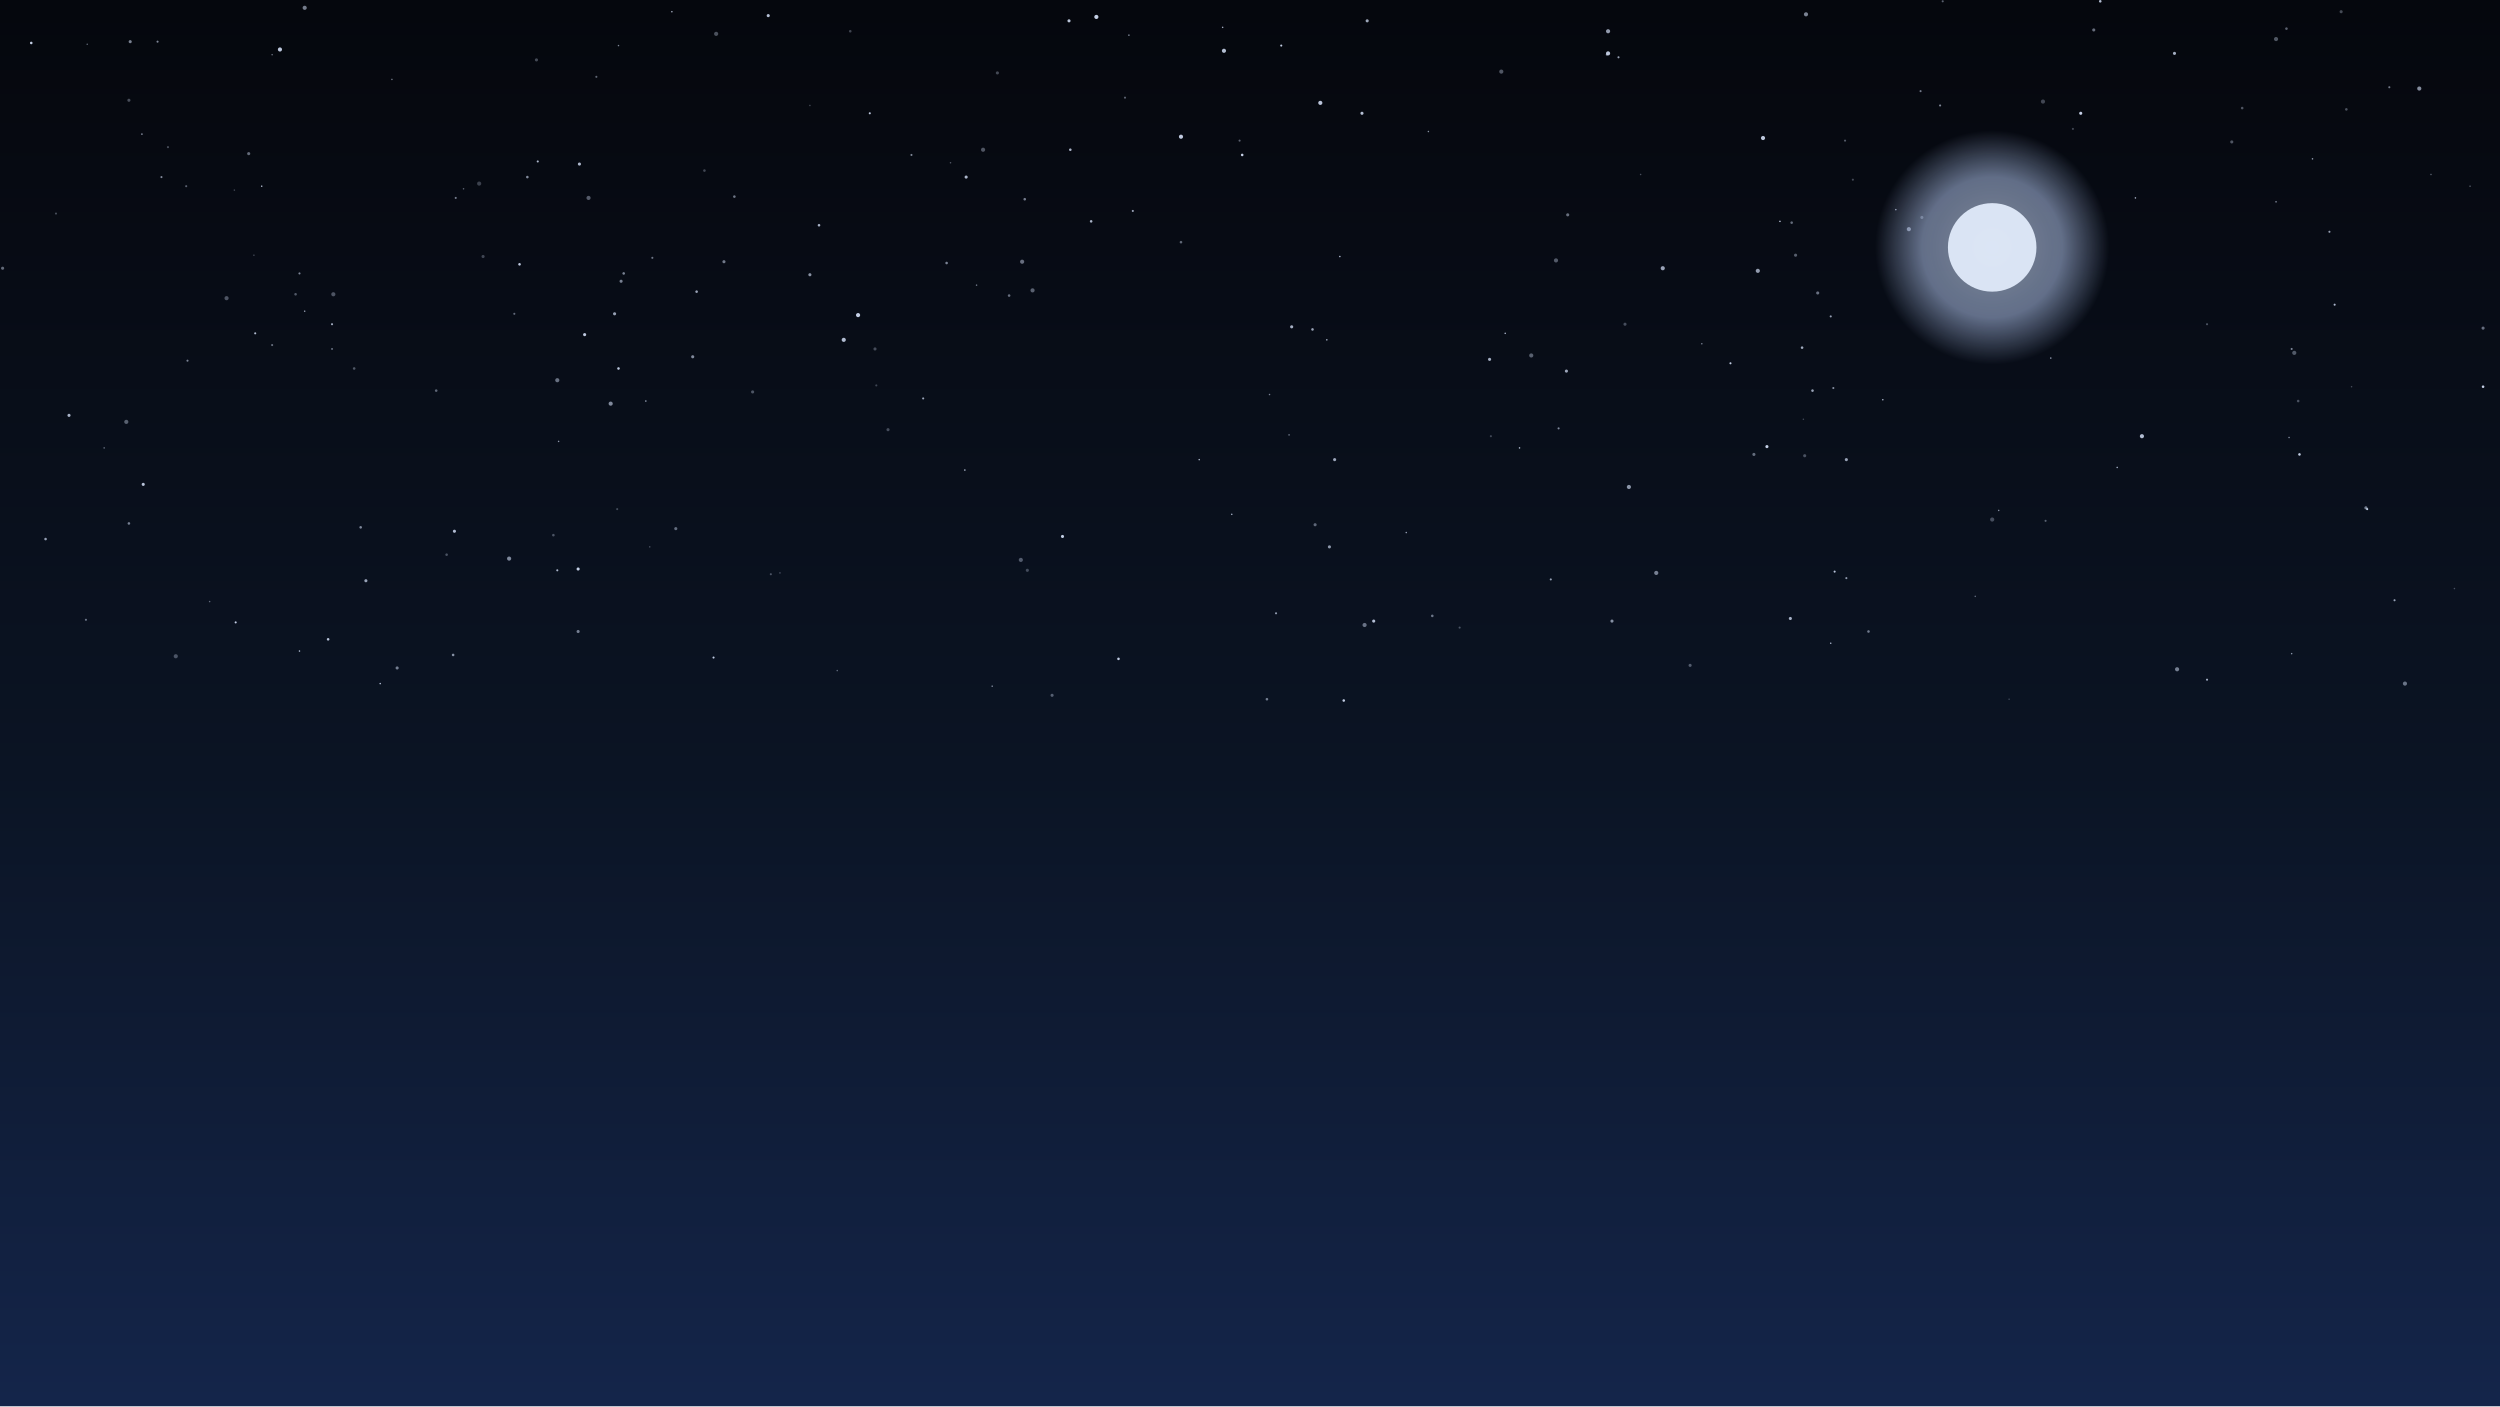
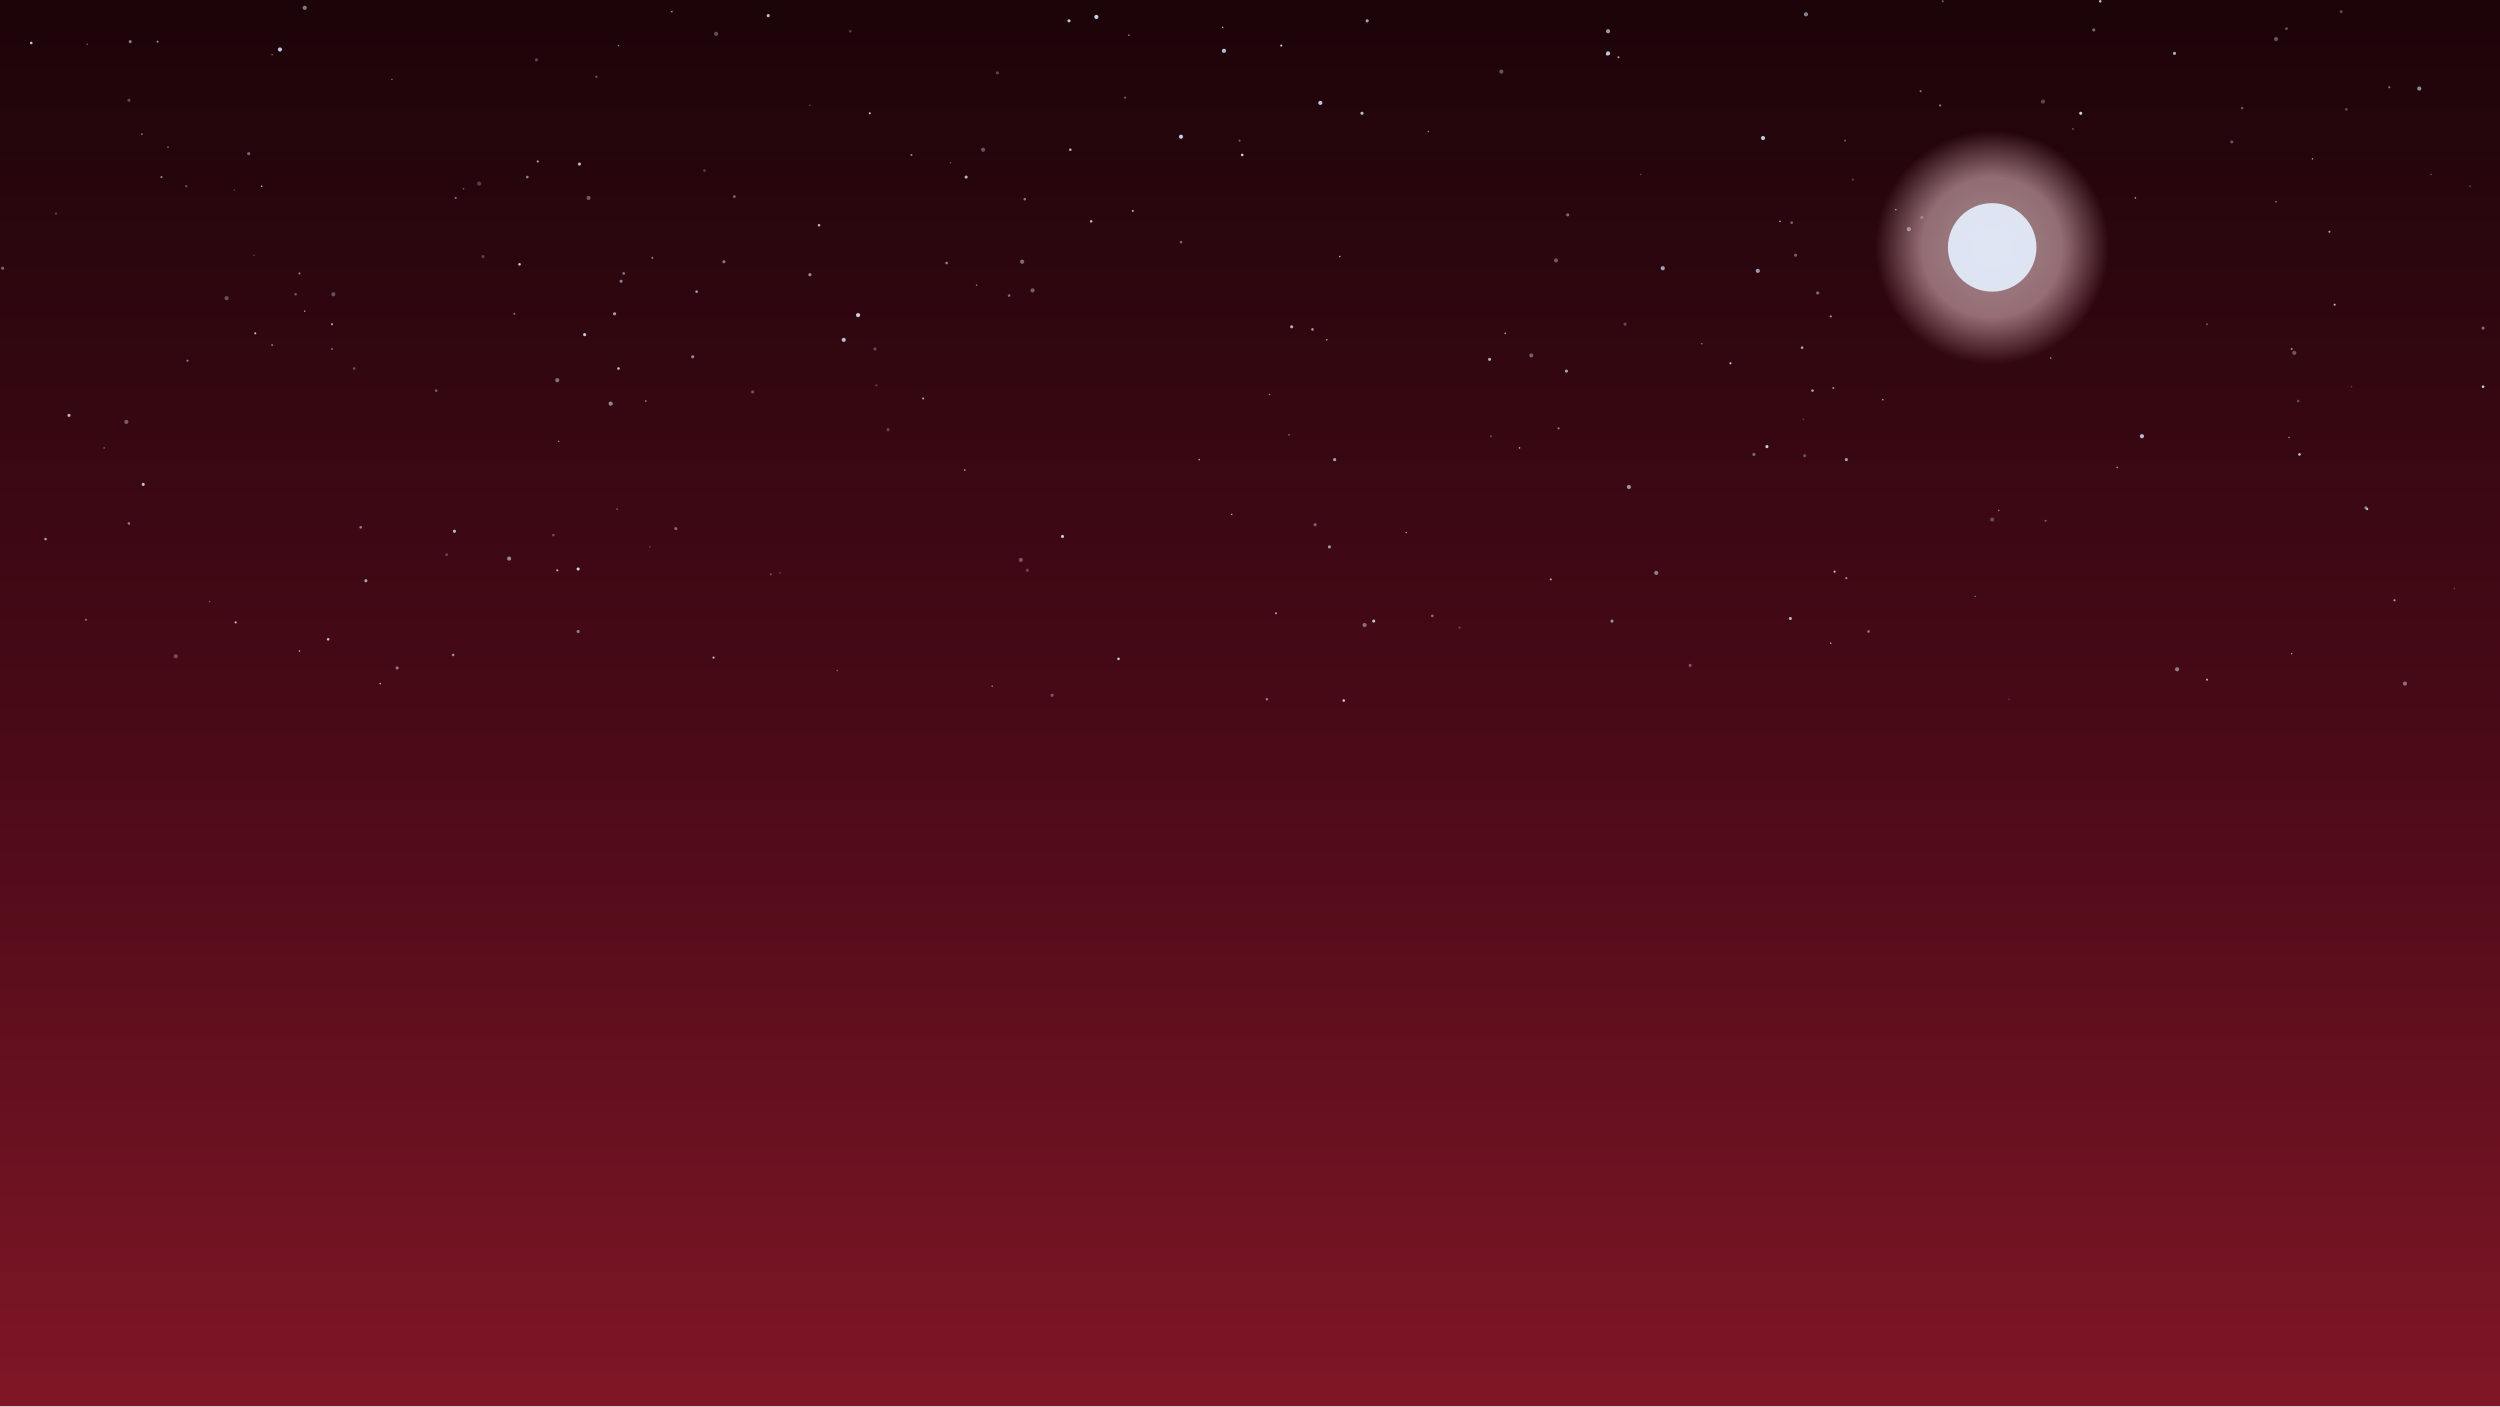
<svg xmlns="http://www.w3.org/2000/svg" viewBox="0 0 1920 1080" preserveAspectRatio="xMidYMid slice">
  <defs>
    <linearGradient id="sky" x1="0" y1="0" x2="0" y2="1">
-       <stop offset="0" stop-color="#05070d" />
-       <stop offset=".55" stop-color="#0b1424" />
-       <stop offset="1" stop-color="#14254a" />
+       <stop offset="0" stop-color="#1c0409" />
+       <stop offset=".55" stop-color="#4c0a18" />
+       <stop offset="1" stop-color="#7f1626" />
    </linearGradient>
    <radialGradient id="glow" cx=".5" cy="1" r=".6">
-       <stop offset="0" stop-color="#3b82f6" stop-opacity=".45" />
-       <stop offset="1" stop-color="#3b82f6" stop-opacity="0" />
+       <stop offset="0" stop-color="#f43f5e" stop-opacity=".45" />
+       <stop offset="1" stop-color="#f43f5e" stop-opacity="0" />
    </radialGradient>
    <radialGradient id="moon" cx=".5" cy=".5" r=".5">
-       <stop offset="0" stop-color="#e0ecff" />
-       <stop offset=".6" stop-color="#bfd4ff" stop-opacity=".9" />
-       <stop offset="1" stop-color="#bfd4ff" stop-opacity="0" />
+       <stop offset="0" stop-color="#fff1f2" />
+       <stop offset=".6" stop-color="#ffd6dc" stop-opacity=".9" />
+       <stop offset="1" stop-color="#ffd6dc" stop-opacity="0" />
    </radialGradient>
    <linearGradient id="mt" x1="0" y1="0" x2="0" y2="1">
-       <stop offset="0" stop-color="#16233d" />
-       <stop offset="1" stop-color="#0b1220" />
+       <stop offset="0" stop-color="#3d0a15" />
+       <stop offset="1" stop-color="#1f050b" />
    </linearGradient>
    <linearGradient id="mt2" x1="0" y1="0" x2="0" y2="1">
-       <stop offset="0" stop-color="#0f192d" />
-       <stop offset="1" stop-color="#080d18" />
+       <stop offset="0" stop-color="#2a0710" />
+       <stop offset="1" stop-color="#16040a" />
    </linearGradient>
  </defs>
  <rect width="1920" height="1080" fill="url(#sky)" />
  <circle cx="622" cy="81" r="0.6" fill="#dbe7ff" opacity="0.30" />
  <circle cx="1029" cy="197" r="0.6" fill="#dbe7ff" opacity="0.84" />
  <circle cx="412" cy="46" r="1.2" fill="#dbe7ff" opacity="0.30" />
  <circle cx="174" cy="229" r="1.6" fill="#dbe7ff" opacity="0.33" />
  <circle cx="429" cy="339" r="0.6" fill="#dbe7ff" opacity="0.63" />
  <circle cx="762" cy="527" r="0.6" fill="#dbe7ff" opacity="0.61" />
  <circle cx="256" cy="226" r="1.6" fill="#dbe7ff" opacity="0.33" />
  <circle cx="592" cy="441" r="0.8" fill="#dbe7ff" opacity="0.32" />
  <circle cx="1097" cy="101" r="0.6" fill="#dbe7ff" opacity="0.61" />
  <circle cx="121" cy="32" r="0.8" fill="#dbe7ff" opacity="0.57" />
  <circle cx="1021" cy="420" r="1.2" fill="#dbe7ff" opacity="0.63" />
  <circle cx="870" cy="162" r="0.8" fill="#dbe7ff" opacity="0.70" />
  <circle cx="469" cy="310" r="1.6" fill="#dbe7ff" opacity="0.57" />
  <circle cx="659" cy="242" r="1.6" fill="#dbe7ff" opacity="0.89" />
  <circle cx="227" cy="226" r="1" fill="#dbe7ff" opacity="0.35" />
  <circle cx="939" cy="21" r="0.6" fill="#dbe7ff" opacity="0.75" />
  <circle cx="1100" cy="473" r="1" fill="#dbe7ff" opacity="0.47" />
  <circle cx="672" cy="268" r="1.2" fill="#dbe7ff" opacity="0.29" />
  <circle cx="180" cy="146" r="0.6" fill="#dbe7ff" opacity="0.29" />
  <circle cx="1347" cy="349" r="1.2" fill="#dbe7ff" opacity="0.43" />
  <circle cx="741" cy="361" r="0.6" fill="#dbe7ff" opacity="0.86" />
  <circle cx="682" cy="330" r="1.2" fill="#dbe7ff" opacity="0.29" />
  <circle cx="1475" cy="70" r="0.8" fill="#dbe7ff" opacity="0.51" />
  <circle cx="1760" cy="268" r="0.8" fill="#dbe7ff" opacity="0.54" />
  <circle cx="1055" cy="477" r="1.2" fill="#dbe7ff" opacity="0.81" />
  <circle cx="535" cy="224" r="1" fill="#dbe7ff" opacity="0.69" />
  <circle cx="730" cy="125" r="0.6" fill="#dbe7ff" opacity="0.36" />
  <circle cx="445" cy="126" r="1.2" fill="#dbe7ff" opacity="0.79" />
  <circle cx="350" cy="152" r="0.8" fill="#dbe7ff" opacity="0.52" />
  <circle cx="709" cy="306" r="0.8" fill="#dbe7ff" opacity="0.70" />
  <circle cx="990" cy="334" r="0.6" fill="#dbe7ff" opacity="0.55" />
  <circle cx="1672" cy="514" r="1.6" fill="#dbe7ff" opacity="0.51" />
  <circle cx="766" cy="56" r="1.2" fill="#dbe7ff" opacity="0.29" />
  <circle cx="129" cy="113" r="0.8" fill="#dbe7ff" opacity="0.32" />
  <circle cx="1153" cy="55" r="1.6" fill="#dbe7ff" opacity="0.35" />
  <circle cx="195" cy="196" r="0.6" fill="#dbe7ff" opacity="0.30" />
  <circle cx="399" cy="203" r="1" fill="#dbe7ff" opacity="0.87" />
  <circle cx="1156" cy="256" r="0.6" fill="#dbe7ff" opacity="0.80" />
  <circle cx="1907" cy="252" r="1.2" fill="#dbe7ff" opacity="0.45" />
  <circle cx="277" cy="405" r="1" fill="#dbe7ff" opacity="0.56" />
  <circle cx="1329" cy="279" r="0.8" fill="#dbe7ff" opacity="0.87" />
  <circle cx="1014" cy="79" r="1.6" fill="#dbe7ff" opacity="0.84" />
  <circle cx="1456" cy="161" r="0.6" fill="#dbe7ff" opacity="0.70" />
  <circle cx="501" cy="198" r="0.8" fill="#dbe7ff" opacity="0.48" />
  <circle cx="428" cy="292" r="1.6" fill="#dbe7ff" opacity="0.46" />
  <circle cx="428" cy="438" r="0.8" fill="#dbe7ff" opacity="0.77" />
  <circle cx="1571" cy="400" r="0.8" fill="#dbe7ff" opacity="0.38" />
  <circle cx="946" cy="395" r="0.6" fill="#dbe7ff" opacity="0.76" />
  <circle cx="907" cy="105" r="1.6" fill="#dbe7ff" opacity="0.87" />
  <circle cx="859" cy="506" r="1" fill="#dbe7ff" opacity="0.87" />
  <circle cx="700" cy="119" r="0.8" fill="#dbe7ff" opacity="0.56" />
  <circle cx="648" cy="261" r="1.6" fill="#dbe7ff" opacity="0.80" />
  <circle cx="921" cy="353" r="0.6" fill="#dbe7ff" opacity="0.79" />
  <circle cx="230" cy="210" r="0.8" fill="#dbe7ff" opacity="0.56" />
  <circle cx="343" cy="426" r="1" fill="#dbe7ff" opacity="0.31" />
  <circle cx="1817" cy="390" r="1.2" fill="#dbe7ff" opacity="0.51" />
  <circle cx="1818" cy="391" r="0.8" fill="#dbe7ff" opacity="0.90" />
  <circle cx="53" cy="319" r="1.2" fill="#dbe7ff" opacity="0.77" />
  <circle cx="281" cy="446" r="1.2" fill="#dbe7ff" opacity="0.68" />
  <circle cx="673" cy="296" r="0.8" fill="#dbe7ff" opacity="0.26" />
  <circle cx="1535" cy="392" r="0.6" fill="#dbe7ff" opacity="0.59" />
  <circle cx="1793" cy="234" r="0.8" fill="#dbe7ff" opacity="0.79" />
  <circle cx="405" cy="136" r="1" fill="#dbe7ff" opacity="0.58" />
  <circle cx="1466" cy="176" r="1.6" fill="#dbe7ff" opacity="0.52" />
  <circle cx="252" cy="491" r="1" fill="#dbe7ff" opacity="0.83" />
  <circle cx="1272" cy="440" r="1.6" fill="#dbe7ff" opacity="0.52" />
  <circle cx="1762" cy="271" r="1.6" fill="#dbe7ff" opacity="0.35" />
  <circle cx="980" cy="471" r="0.8" fill="#dbe7ff" opacity="0.65" />
  <circle cx="1490" cy="81" r="0.8" fill="#dbe7ff" opacity="0.56" />
  <circle cx="1392" cy="300" r="1" fill="#dbe7ff" opacity="0.69" />
  <circle cx="1019" cy="261" r="0.6" fill="#dbe7ff" opacity="0.82" />
  <circle cx="109" cy="103" r="0.6" fill="#dbe7ff" opacity="0.75" />
  <circle cx="975" cy="303" r="0.6" fill="#dbe7ff" opacity="0.54" />
  <circle cx="1176" cy="273" r="1.6" fill="#dbe7ff" opacity="0.38" />
  <circle cx="532" cy="274" r="1.2" fill="#dbe7ff" opacity="0.58" />
  <circle cx="475" cy="283" r="1" fill="#dbe7ff" opacity="0.85" />
  <circle cx="1714" cy="109" r="1.2" fill="#dbe7ff" opacity="0.34" />
  <circle cx="234" cy="239" r="0.6" fill="#dbe7ff" opacity="0.69" />
  <circle cx="822" cy="115" r="1" fill="#dbe7ff" opacity="0.76" />
  <circle cx="1722" cy="83" r="1" fill="#dbe7ff" opacity="0.34" />
  <circle cx="1695" cy="522" r="0.8" fill="#dbe7ff" opacity="0.74" />
  <circle cx="181" cy="478" r="0.8" fill="#dbe7ff" opacity="0.89" />
  <circle cx="1598" cy="87" r="1.2" fill="#dbe7ff" opacity="0.90" />
  <circle cx="775" cy="227" r="1" fill="#dbe7ff" opacity="0.46" />
  <circle cx="1387" cy="11" r="1.6" fill="#dbe7ff" opacity="0.55" />
  <circle cx="1350" cy="208" r="1.6" fill="#dbe7ff" opacity="0.66" />
  <circle cx="984" cy="35" r="0.8" fill="#dbe7ff" opacity="0.88" />
  <circle cx="201" cy="143" r="0.6" fill="#dbe7ff" opacity="0.84" />
  <circle cx="349" cy="408" r="1.2" fill="#dbe7ff" opacity="0.80" />
  <circle cx="1298" cy="511" r="1.2" fill="#dbe7ff" opacity="0.35" />
  <circle cx="1765" cy="308" r="1" fill="#dbe7ff" opacity="0.31" />
  <circle cx="110" cy="372" r="1.2" fill="#dbe7ff" opacity="0.83" />
  <circle cx="516" cy="9" r="0.6" fill="#dbe7ff" opacity="0.77" />
  <circle cx="161" cy="462" r="0.6" fill="#dbe7ff" opacity="0.42" />
  <circle cx="234" cy="6" r="1.6" fill="#dbe7ff" opacity="0.52" />
  <circle cx="1758" cy="336" r="0.6" fill="#dbe7ff" opacity="0.59" />
  <circle cx="458" cy="59" r="0.8" fill="#dbe7ff" opacity="0.42" />
  <circle cx="348" cy="503" r="1" fill="#dbe7ff" opacity="0.60" />
  <circle cx="395" cy="241" r="0.8" fill="#dbe7ff" opacity="0.43" />
  <circle cx="1543" cy="537" r="0.6" fill="#dbe7ff" opacity="0.26" />
  <circle cx="1408" cy="298" r="0.8" fill="#dbe7ff" opacity="0.58" />
  <circle cx="472" cy="241" r="1.2" fill="#dbe7ff" opacity="0.68" />
  <circle cx="1048" cy="480" r="1.6" fill="#dbe7ff" opacity="0.45" />
  <circle cx="413" cy="124" r="0.8" fill="#dbe7ff" opacity="0.79" />
  <circle cx="1357" cy="343" r="1.2" fill="#dbe7ff" opacity="0.89" />
  <circle cx="1885" cy="452" r="0.6" fill="#dbe7ff" opacity="0.30" />
  <circle cx="1423" cy="138" r="0.8" fill="#dbe7ff" opacity="0.29" />
  <circle cx="1277" cy="206" r="1.6" fill="#dbe7ff" opacity="0.69" />
  <circle cx="541" cy="131" r="1" fill="#dbe7ff" opacity="0.28" />
  <circle cx="356" cy="145" r="0.6" fill="#dbe7ff" opacity="0.42" />
  <circle cx="1847" cy="525" r="1.6" fill="#dbe7ff" opacity="0.46" />
  <circle cx="66" cy="476" r="0.8" fill="#dbe7ff" opacity="0.48" />
  <circle cx="2" cy="206" r="1.2" fill="#dbe7ff" opacity="0.43" />
  <circle cx="1260" cy="134" r="0.6" fill="#dbe7ff" opacity="0.31" />
  <circle cx="1569" cy="78" r="1.6" fill="#dbe7ff" opacity="0.28" />
  <circle cx="43" cy="164" r="0.8" fill="#dbe7ff" opacity="0.30" />
  <circle cx="1839" cy="461" r="0.8" fill="#dbe7ff" opacity="0.68" />
  <circle cx="1375" cy="475" r="1.2" fill="#dbe7ff" opacity="0.75" />
  <circle cx="1384" cy="267" r="1" fill="#dbe7ff" opacity="0.72" />
  <circle cx="1235" cy="24" r="1.6" fill="#dbe7ff" opacity="0.66" />
  <circle cx="1409" cy="439" r="0.8" fill="#dbe7ff" opacity="0.84" />
  <circle cx="1446" cy="307" r="0.6" fill="#dbe7ff" opacity="0.79" />
  <circle cx="1121" cy="482" r="0.8" fill="#dbe7ff" opacity="0.31" />
  <circle cx="80" cy="344" r="0.6" fill="#dbe7ff" opacity="0.49" />
  <circle cx="867" cy="27" r="0.6" fill="#dbe7ff" opacity="0.66" />
  <circle cx="1307" cy="264" r="0.6" fill="#dbe7ff" opacity="0.55" />
  <circle cx="135" cy="504" r="1.6" fill="#dbe7ff" opacity="0.31" />
  <circle cx="1010" cy="403" r="1.2" fill="#dbe7ff" opacity="0.41" />
  <circle cx="143" cy="143" r="0.8" fill="#dbe7ff" opacity="0.40" />
  <circle cx="1248" cy="249" r="1.2" fill="#dbe7ff" opacity="0.30" />
  <circle cx="1748" cy="155" r="0.6" fill="#dbe7ff" opacity="0.65" />
  <circle cx="1234" cy="42" r="0.8" fill="#dbe7ff" opacity="0.47" />
  <circle cx="1251" cy="374" r="1.6" fill="#dbe7ff" opacity="0.62" />
  <circle cx="24" cy="33" r="1" fill="#dbe7ff" opacity="0.88" />
  <circle cx="191" cy="118" r="1.2" fill="#dbe7ff" opacity="0.44" />
  <circle cx="992" cy="251" r="1.2" fill="#dbe7ff" opacity="0.75" />
  <circle cx="1907" cy="297" r="1" fill="#dbe7ff" opacity="0.89" />
  <circle cx="1798" cy="9" r="1.2" fill="#dbe7ff" opacity="0.30" />
  <circle cx="973" cy="537" r="1" fill="#dbe7ff" opacity="0.50" />
  <circle cx="1760" cy="502" r="0.6" fill="#dbe7ff" opacity="0.63" />
  <circle cx="272" cy="283" r="1" fill="#dbe7ff" opacity="0.34" />
  <circle cx="1575" cy="275" r="0.6" fill="#dbe7ff" opacity="0.71" />
  <circle cx="444" cy="485" r="1.2" fill="#dbe7ff" opacity="0.51" />
  <circle cx="305" cy="513" r="1.2" fill="#dbe7ff" opacity="0.51" />
  <circle cx="1396" cy="225" r="1.2" fill="#dbe7ff" opacity="0.46" />
  <circle cx="1613" cy="1" r="1" fill="#dbe7ff" opacity="0.80" />
  <circle cx="230" cy="500" r="0.6" fill="#dbe7ff" opacity="0.84" />
  <circle cx="556" cy="201" r="1.2" fill="#dbe7ff" opacity="0.50" />
  <circle cx="1670" cy="41" r="1.2" fill="#dbe7ff" opacity="0.74" />
  <circle cx="1640" cy="152" r="0.6" fill="#dbe7ff" opacity="0.79" />
  <circle cx="548" cy="505" r="0.8" fill="#dbe7ff" opacity="0.88" />
  <circle cx="838" cy="170" r="1" fill="#dbe7ff" opacity="0.76" />
  <circle cx="821" cy="16" r="1.2" fill="#dbe7ff" opacity="0.84" />
  <circle cx="1806" cy="297" r="0.6" fill="#dbe7ff" opacity="0.28" />
  <circle cx="1406" cy="243" r="0.8" fill="#dbe7ff" opacity="0.67" />
  <circle cx="550" cy="26" r="1.6" fill="#dbe7ff" opacity="0.33" />
  <circle cx="907" cy="186" r="1" fill="#dbe7ff" opacity="0.42" />
  <circle cx="1418" cy="353" r="1.2" fill="#dbe7ff" opacity="0.68" />
  <circle cx="578" cy="301" r="1.2" fill="#dbe7ff" opacity="0.33" />
  <circle cx="1235" cy="41" r="1.6" fill="#dbe7ff" opacity="0.84" />
  <circle cx="954" cy="119" r="1" fill="#dbe7ff" opacity="0.90" />
  <circle cx="864" cy="75" r="0.8" fill="#dbe7ff" opacity="0.41" />
  <circle cx="335" cy="300" r="1" fill="#dbe7ff" opacity="0.41" />
  <circle cx="496" cy="308" r="0.6" fill="#dbe7ff" opacity="0.74" />
  <circle cx="793" cy="223" r="1.6" fill="#dbe7ff" opacity="0.39" />
  <circle cx="519" cy="406" r="1.2" fill="#dbe7ff" opacity="0.43" />
  <circle cx="1858" cy="68" r="1.6" fill="#dbe7ff" opacity="0.59" />
  <circle cx="1517" cy="458" r="0.6" fill="#dbe7ff" opacity="0.43" />
  <circle cx="477" cy="216" r="1.2" fill="#dbe7ff" opacity="0.53" />
  <circle cx="599" cy="440" r="0.6" fill="#dbe7ff" opacity="0.33" />
  <circle cx="816" cy="412" r="1.2" fill="#dbe7ff" opacity="0.88" />
  <circle cx="940" cy="39" r="1.6" fill="#dbe7ff" opacity="0.81" />
  <circle cx="1867" cy="134" r="0.6" fill="#dbe7ff" opacity="0.40" />
  <circle cx="292" cy="525" r="0.6" fill="#dbe7ff" opacity="0.86" />
  <circle cx="1386" cy="350" r="1.2" fill="#dbe7ff" opacity="0.31" />
  <circle cx="1492" cy="1" r="0.8" fill="#dbe7ff" opacity="0.40" />
  <circle cx="1766" cy="349" r="1" fill="#dbe7ff" opacity="0.88" />
  <circle cx="1203" cy="285" r="1.2" fill="#dbe7ff" opacity="0.70" />
  <circle cx="215" cy="38" r="1.6" fill="#dbe7ff" opacity="0.86" />
  <circle cx="368" cy="141" r="1.6" fill="#dbe7ff" opacity="0.25" />
  <circle cx="1032" cy="538" r="1" fill="#dbe7ff" opacity="0.87" />
  <circle cx="1238" cy="477" r="1.2" fill="#dbe7ff" opacity="0.59" />
  <circle cx="1050" cy="16" r="1.2" fill="#dbe7ff" opacity="0.71" />
  <circle cx="590" cy="12" r="1.2" fill="#dbe7ff" opacity="0.83" />
  <circle cx="1243" cy="44" r="0.8" fill="#dbe7ff" opacity="0.68" />
  <circle cx="1776" cy="122" r="0.6" fill="#dbe7ff" opacity="0.70" />
  <circle cx="1379" cy="196" r="1.2" fill="#dbe7ff" opacity="0.38" />
  <circle cx="1530" cy="399" r="1.6" fill="#dbe7ff" opacity="0.29" />
  <circle cx="952" cy="108" r="0.8" fill="#dbe7ff" opacity="0.40" />
  <circle cx="425" cy="411" r="1" fill="#dbe7ff" opacity="0.32" />
  <circle cx="1197" cy="329" r="0.8" fill="#dbe7ff" opacity="0.57" />
  <circle cx="1748" cy="30" r="1.6" fill="#dbe7ff" opacity="0.35" />
  <circle cx="755" cy="115" r="1.6" fill="#dbe7ff" opacity="0.34" />
  <circle cx="100" cy="32" r="1.2" fill="#dbe7ff" opacity="0.54" />
  <circle cx="1367" cy="170" r="0.6" fill="#dbe7ff" opacity="0.90" />
  <circle cx="1789" cy="178" r="0.8" fill="#dbe7ff" opacity="0.67" />
  <circle cx="1008" cy="253" r="1" fill="#dbe7ff" opacity="0.68" />
  <circle cx="727" cy="202" r="1" fill="#dbe7ff" opacity="0.54" />
  <circle cx="209" cy="42" r="0.6" fill="#dbe7ff" opacity="0.48" />
  <circle cx="1835" cy="67" r="0.8" fill="#dbe7ff" opacity="0.50" />
  <circle cx="1476" cy="167" r="1.2" fill="#dbe7ff" opacity="0.31" />
  <circle cx="1354" cy="106" r="1.6" fill="#dbe7ff" opacity="0.85" />
  <circle cx="371" cy="197" r="1.2" fill="#dbe7ff" opacity="0.27" />
  <circle cx="789" cy="438" r="1.2" fill="#dbe7ff" opacity="0.28" />
  <circle cx="67" cy="34" r="0.6" fill="#dbe7ff" opacity="0.42" />
  <circle cx="1435" cy="485" r="1" fill="#dbe7ff" opacity="0.49" />
  <circle cx="643" cy="515" r="0.6" fill="#dbe7ff" opacity="0.42" />
  <circle cx="1376" cy="171" r="1" fill="#dbe7ff" opacity="0.44" />
  <circle cx="1385" cy="322" r="0.6" fill="#dbe7ff" opacity="0.27" />
  <circle cx="449" cy="257" r="1.2" fill="#dbe7ff" opacity="0.87" />
  <circle cx="742" cy="136" r="1.2" fill="#dbe7ff" opacity="0.78" />
  <circle cx="255" cy="268" r="0.6" fill="#dbe7ff" opacity="0.77" />
  <circle cx="1418" cy="444" r="0.8" fill="#dbe7ff" opacity="0.64" />
  <circle cx="629" cy="173" r="1" fill="#dbe7ff" opacity="0.76" />
  <circle cx="1144" cy="276" r="1.2" fill="#dbe7ff" opacity="0.74" />
  <circle cx="475" cy="35" r="0.6" fill="#dbe7ff" opacity="0.56" />
  <circle cx="1046" cy="87" r="1.2" fill="#dbe7ff" opacity="0.82" />
  <circle cx="1897" cy="143" r="0.6" fill="#dbe7ff" opacity="0.39" />
  <circle cx="808" cy="534" r="1.2" fill="#dbe7ff" opacity="0.36" />
  <circle cx="255" cy="249" r="0.8" fill="#dbe7ff" opacity="0.74" />
  <circle cx="1626" cy="359" r="0.6" fill="#dbe7ff" opacity="0.76" />
  <circle cx="564" cy="151" r="1" fill="#dbe7ff" opacity="0.49" />
  <circle cx="1417" cy="108" r="0.8" fill="#dbe7ff" opacity="0.37" />
  <circle cx="452" cy="152" r="1.6" fill="#dbe7ff" opacity="0.37" />
  <circle cx="124" cy="136" r="0.8" fill="#dbe7ff" opacity="0.58" />
  <circle cx="444" cy="437" r="1.2" fill="#dbe7ff" opacity="0.89" />
  <circle cx="196" cy="256" r="0.8" fill="#dbe7ff" opacity="0.80" />
  <circle cx="1756" cy="22" r="1" fill="#dbe7ff" opacity="0.40" />
  <circle cx="97" cy="324" r="1.6" fill="#dbe7ff" opacity="0.38" />
  <circle cx="144" cy="277" r="0.8" fill="#dbe7ff" opacity="0.54" />
  <circle cx="499" cy="420" r="0.6" fill="#dbe7ff" opacity="0.32" />
  <circle cx="1145" cy="335" r="0.8" fill="#dbe7ff" opacity="0.27" />
  <circle cx="653" cy="24" r="1" fill="#dbe7ff" opacity="0.27" />
  <circle cx="1406" cy="494" r="0.6" fill="#dbe7ff" opacity="0.78" />
  <circle cx="785" cy="201" r="1.6" fill="#dbe7ff" opacity="0.45" />
  <circle cx="391" cy="429" r="1.6" fill="#dbe7ff" opacity="0.56" />
  <circle cx="784" cy="430" r="1.6" fill="#dbe7ff" opacity="0.35" />
  <circle cx="1025" cy="353" r="1.2" fill="#dbe7ff" opacity="0.70" />
  <circle cx="787" cy="153" r="1" fill="#dbe7ff" opacity="0.52" />
  <circle cx="99" cy="402" r="1" fill="#dbe7ff" opacity="0.52" />
  <circle cx="35" cy="414" r="1" fill="#dbe7ff" opacity="0.67" />
  <circle cx="750" cy="219" r="0.6" fill="#dbe7ff" opacity="0.53" />
  <circle cx="301" cy="61" r="0.6" fill="#dbe7ff" opacity="0.51" />
  <circle cx="1695" cy="249" r="0.8" fill="#dbe7ff" opacity="0.33" />
  <circle cx="99" cy="77" r="1.2" fill="#dbe7ff" opacity="0.31" />
  <circle cx="1195" cy="200" r="1.6" fill="#dbe7ff" opacity="0.36" />
  <circle cx="668" cy="87" r="0.8" fill="#dbe7ff" opacity="0.85" />
  <circle cx="209" cy="265" r="0.8" fill="#dbe7ff" opacity="0.45" />
  <circle cx="1608" cy="23" r="1.2" fill="#dbe7ff" opacity="0.45" />
  <circle cx="1167" cy="344" r="0.6" fill="#dbe7ff" opacity="0.84" />
  <circle cx="1191" cy="445" r="0.8" fill="#dbe7ff" opacity="0.67" />
  <circle cx="1645" cy="335" r="1.6" fill="#dbe7ff" opacity="0.80" />
  <circle cx="1592" cy="99" r="0.8" fill="#dbe7ff" opacity="0.28" />
  <circle cx="1802" cy="84" r="1" fill="#dbe7ff" opacity="0.33" />
  <circle cx="474" cy="391" r="0.8" fill="#dbe7ff" opacity="0.28" />
  <circle cx="1080" cy="409" r="0.6" fill="#dbe7ff" opacity="0.68" />
  <circle cx="622" cy="211" r="1.2" fill="#dbe7ff" opacity="0.61" />
  <circle cx="1204" cy="165" r="1.2" fill="#dbe7ff" opacity="0.45" />
  <circle cx="479" cy="210" r="1" fill="#dbe7ff" opacity="0.54" />
  <circle cx="842" cy="13" r="1.6" fill="#dbe7ff" opacity="0.89" />
  <circle cx="1530" cy="190" r="90" fill="url(#moon)" opacity=".55" />
  <circle cx="1530" cy="190" r="34" fill="#e6efff" opacity=".9" />
</svg>
